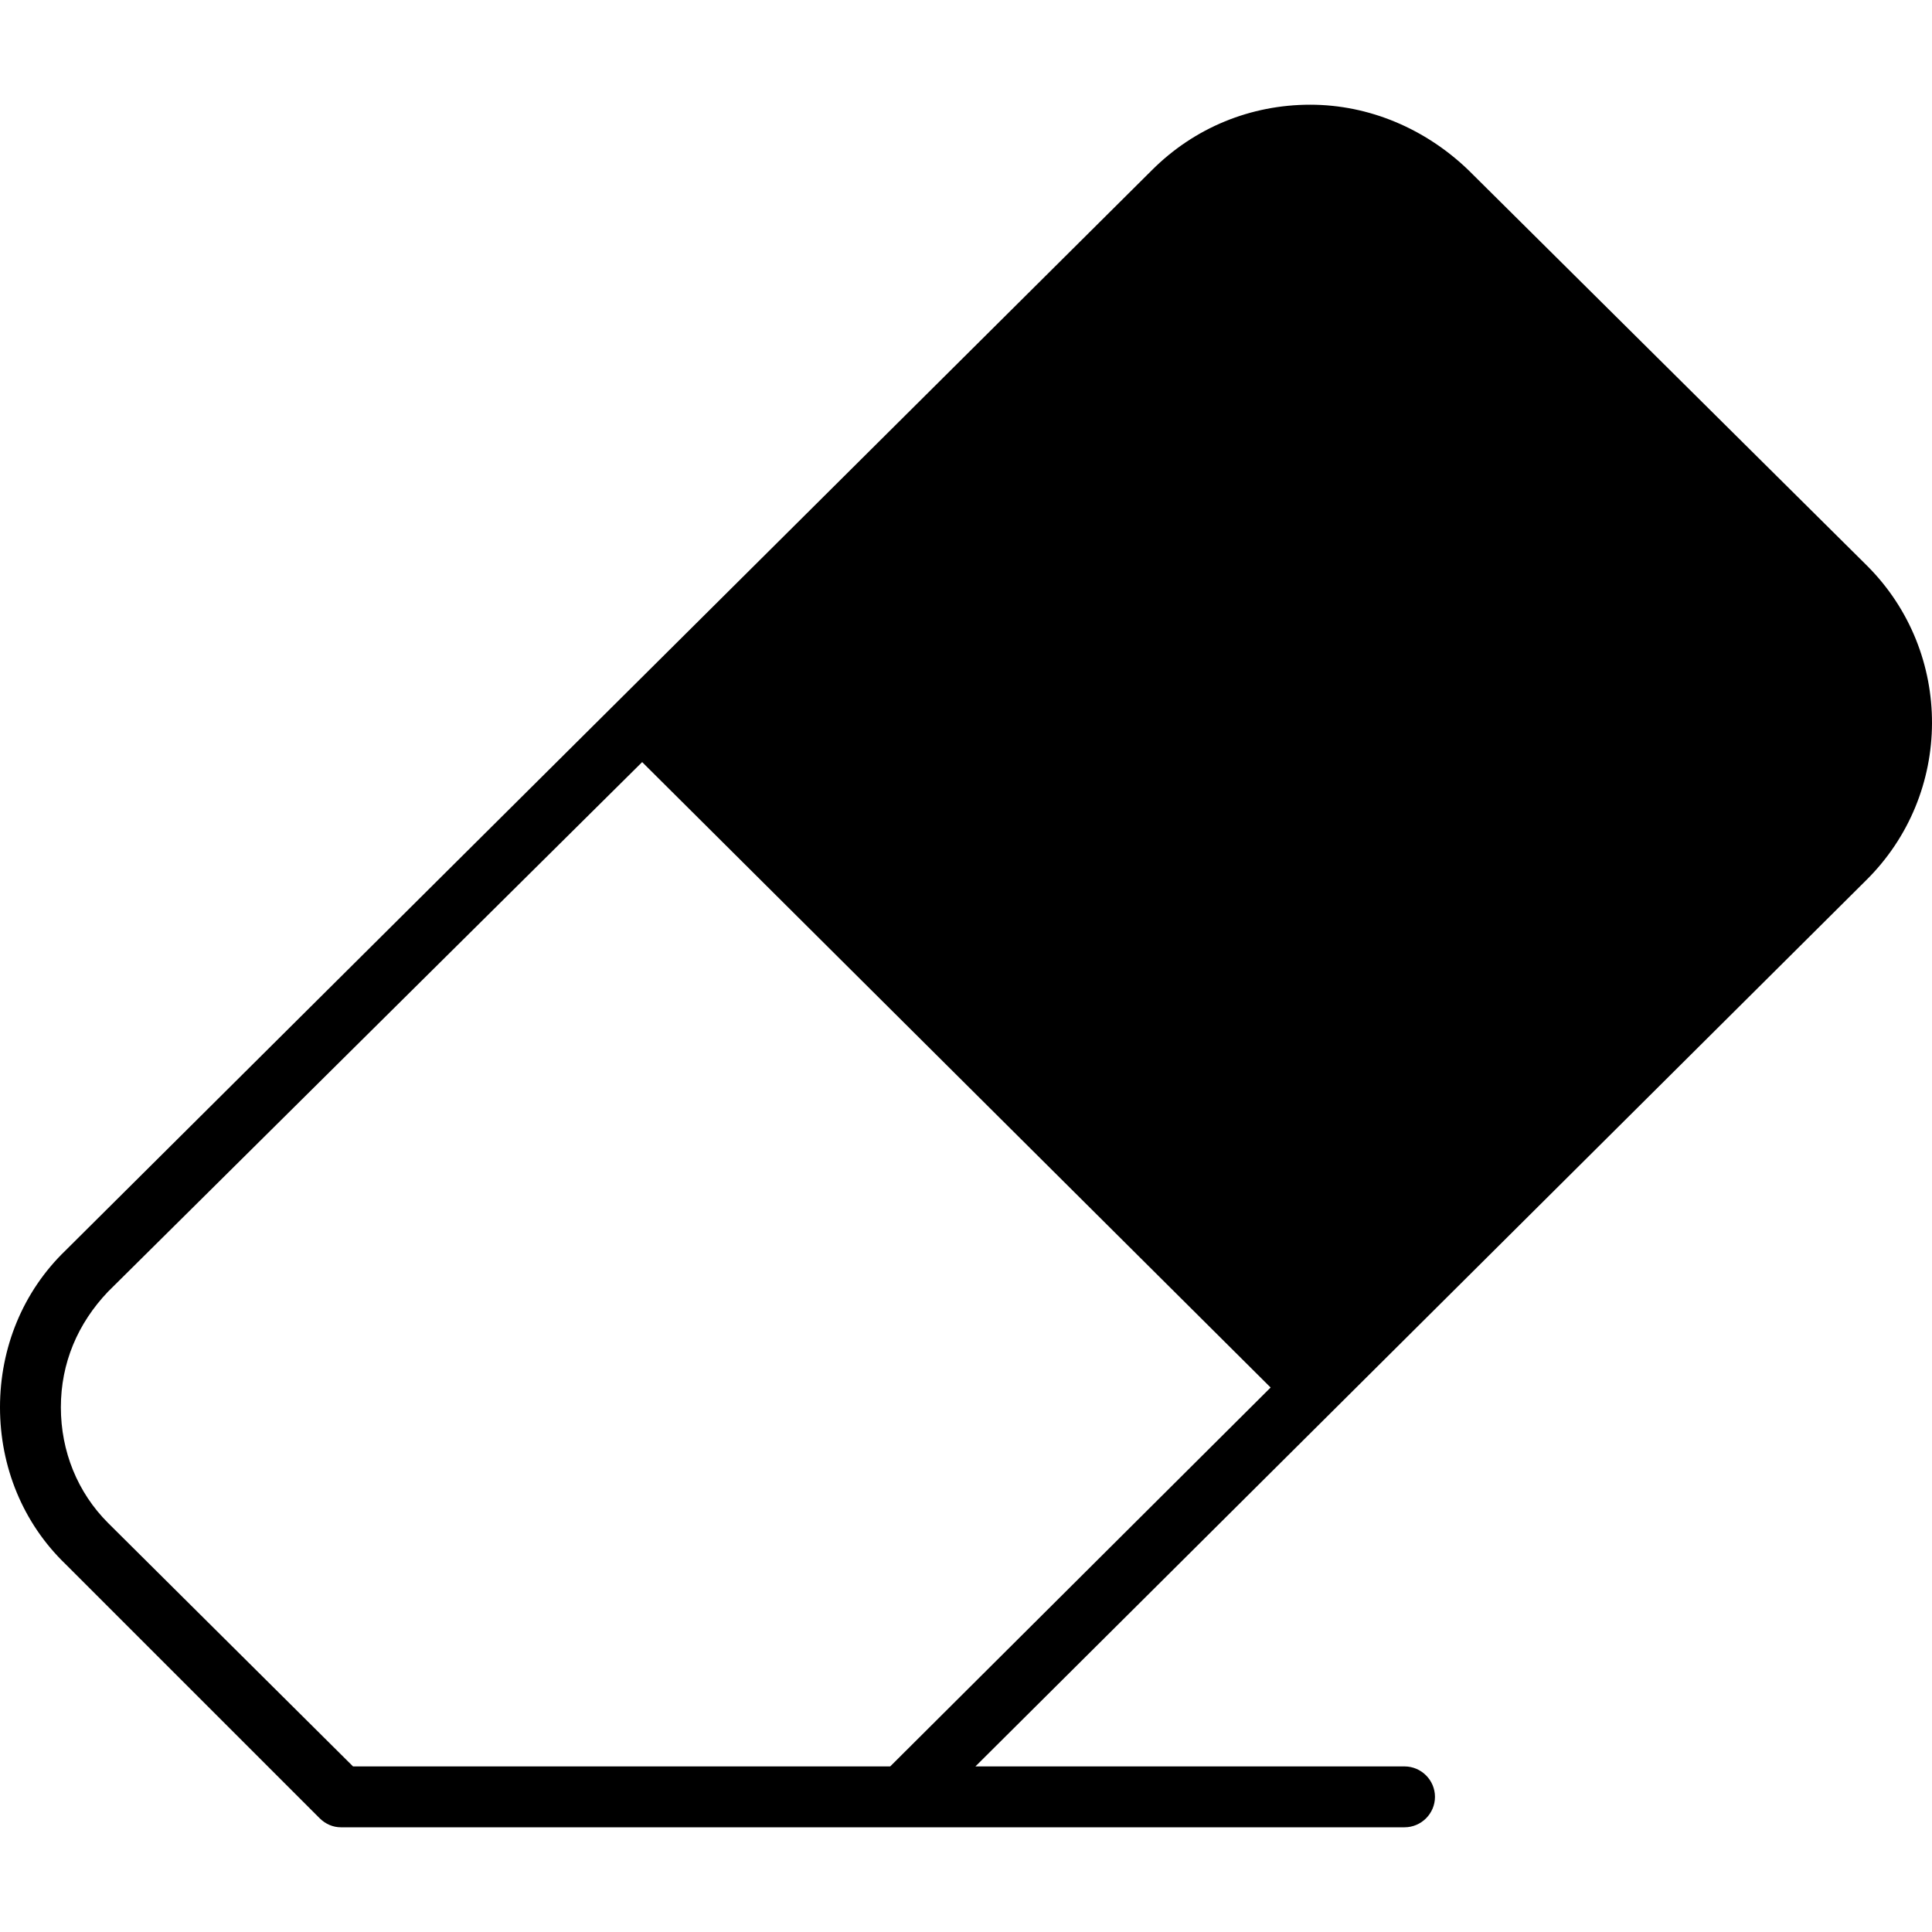
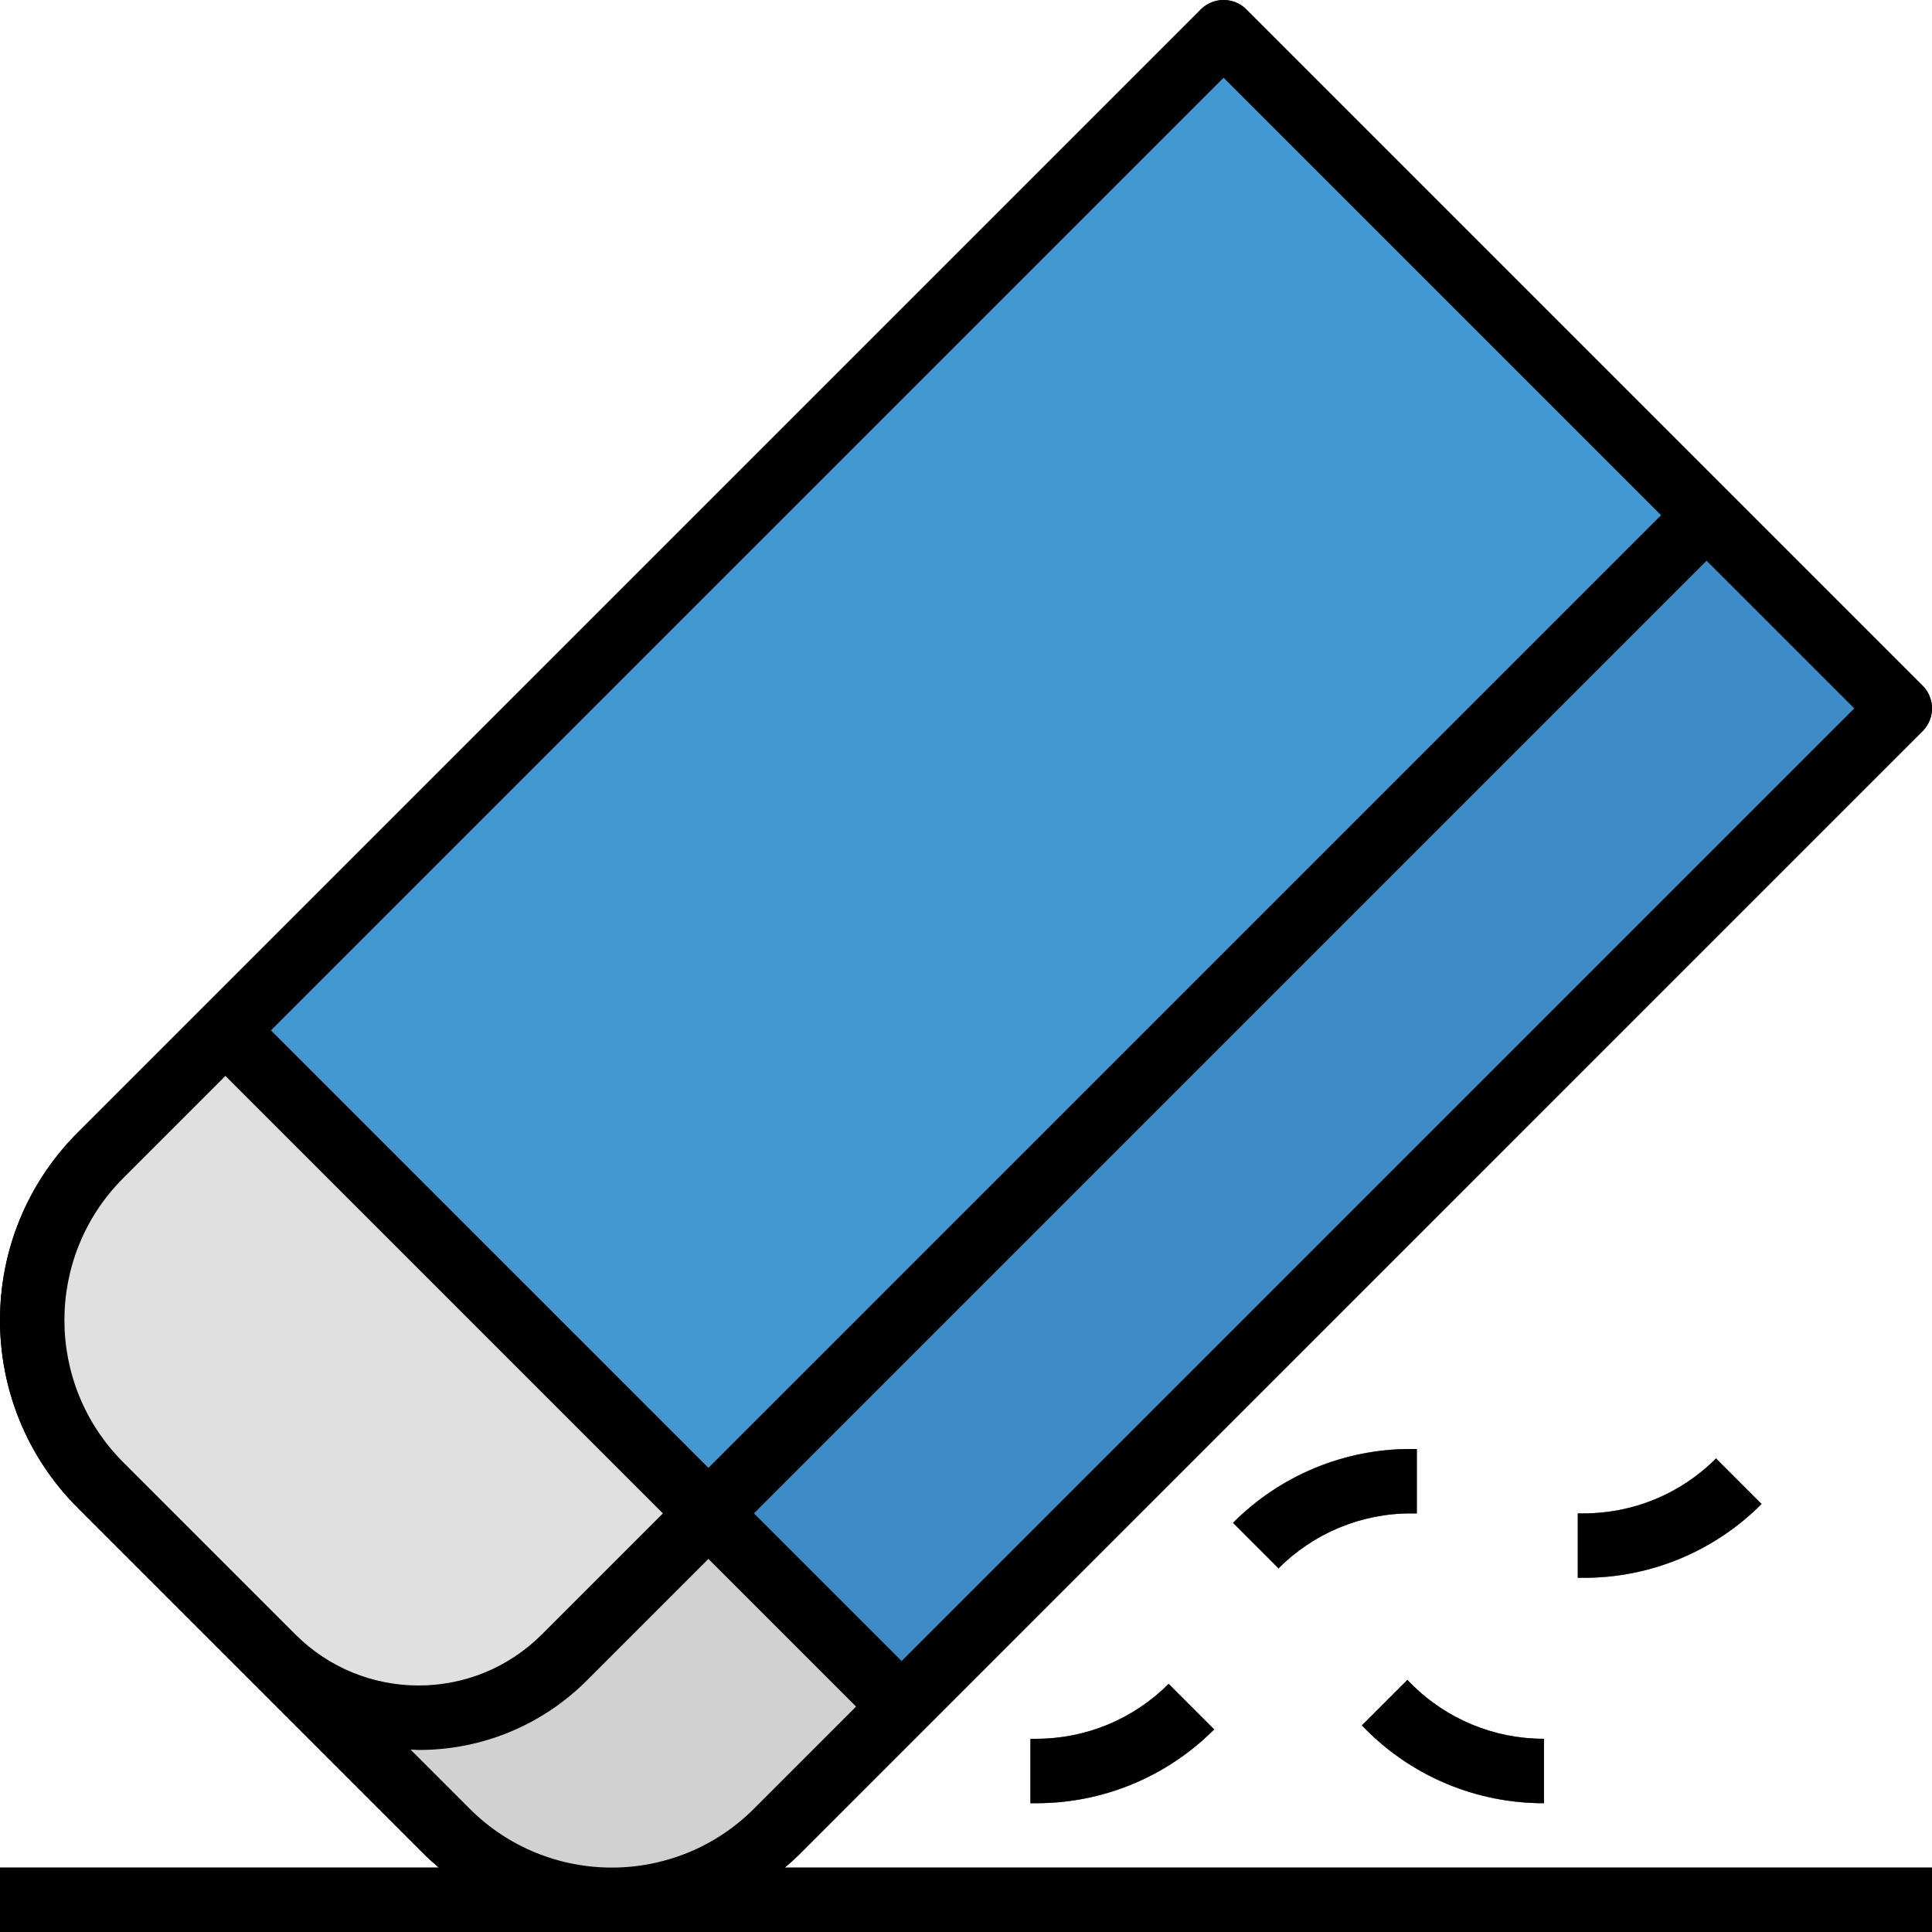
- <svg xmlns="http://www.w3.org/2000/svg" version="1.1" id="Layer_1" x="0px" y="0px" viewBox="0 0 507.85 507.85" style="enable-background:new 0 0 507.85 507.85;" xml:space="preserve">
+ <svg xmlns="http://www.w3.org/2000/svg" version="1.1" id="Capa_1" x="0px" y="0px" viewBox="0 0 512.002 512.002" style="enable-background:new 0 0 512.002 512.002;" xml:space="preserve">
+   <path id="SVGCleanerId_0" d="M509.502,181.699l-179.2-179.2c-3.328-3.328-8.738-3.328-12.066,0L20.602,300.133  c-27.469,27.469-27.469,71.996,0,99.465l0,0l33.101,33.101l12.561,12.561l46.14,46.14c1.246,1.246,2.56,2.389,3.891,3.533H0.002  v17.067h512v-17.067H207.977c1.323-1.143,2.645-2.287,3.891-3.533l297.634-297.634C512.83,190.429,512.83,185.027,509.502,181.699z   M324.269,20.598l115.934,115.934L187.735,388.999L71.802,273.066L324.269,20.598z M65.769,420.633l-33.101-33.101  c-20.796-20.804-20.796-54.528,0-75.332l27.068-27.068l115.934,115.934l-32.128,32.128c-18.022,17.971-47.189,17.971-65.212,0  L65.769,420.633z M199.802,479.333c-20.804,20.796-54.528,20.796-75.332,0l-15.676-15.676c0.717,0,1.425,0.102,2.142,0.102  c16.768,0.043,32.853-6.613,44.672-18.5l32.128-32.128l39.134,39.134L199.802,479.333z M238.935,440.199l-39.134-39.134  l252.467-252.467l39.134,39.134L238.935,440.199z" />
+   <path id="SVGCleanerId_1" d="M273.069,460.799v17.067h1.459c17.732,0.051,34.739-6.997,47.241-19.567l-12.066-12.066  c-9.31,9.361-21.973,14.609-35.174,14.566H273.069z" />
+   <path id="SVGCleanerId_2" d="M375.469,401.066v-17.067h-1.459c-17.732-0.051-34.739,6.997-47.241,19.567l12.066,12.066  c9.31-9.361,21.973-14.609,35.174-14.566H375.469z" />
+   <path id="SVGCleanerId_3" d="M409.176,477.866v-17.067c-13.201,0.034-25.865-5.205-35.174-14.566l-1.033-1.033l-12.066,12.066  l1.033,1.033C374.436,470.868,391.443,477.917,409.176,477.866z" />
+   <path id="SVGCleanerId_4" d="M418.135,401.066v17.067h1.459c17.732,0.051,34.739-6.997,47.241-19.567l-12.066-12.066  c-9.31,9.361-21.973,14.609-35.174,14.566H418.135z" />
  <g>
-     <g>
-       <path d="M490.8,148.725l-104.8-104c-11.2-10.8-26-17.2-41.6-17.2c-15.6,0-30.4,6-41.6,17.2l-285.6,284    C6,339.525,0,354.325,0,369.925c0,15.6,6,30.4,17.2,41.2l66.8,66.8c1.6,1.6,3.6,2.4,5.6,2.4h279.6c4.4,0,8-3.6,8-8    c0-4.4-3.6-8-8-8H256.4l234-232.8C513.6,208.725,513.6,171.525,490.8,148.725z M234,464.325H92.8l-64.4-64    c-8-8-12.4-18.8-12.4-30.4c0-11.6,4.4-22,12.4-30.4l140.4-139.2l165.2,164.4L234,464.325z" />
-     </g>
+     <path style="fill:#D1D1D1;" d="M274.528,477.866h-1.459v-17.067h1.459c13.201,0.043,25.865-5.205,35.174-14.566l12.066,12.066   C309.267,470.868,292.26,477.917,274.528,477.866z" />
+     <path style="fill:#D1D1D1;" d="M338.835,415.632l-12.066-12.066c12.501-12.57,29.508-19.618,47.241-19.567h1.459v17.067h-1.459   C360.809,401.023,348.145,406.271,338.835,415.632z" />
+     <path style="fill:#D1D1D1;" d="M409.176,477.866c-17.732,0.051-34.739-6.997-47.241-19.567l-1.033-1.033l12.066-12.066l1.033,1.033   c9.31,9.361,21.973,14.601,35.174,14.566L409.176,477.866L409.176,477.866z" />
+     <path style="fill:#D1D1D1;" d="M419.595,418.132h-1.459v-17.067h1.459c13.201,0.043,25.865-5.205,35.174-14.566l12.066,12.066   C454.334,411.135,437.327,418.183,419.595,418.132z" />
+   </g>
+   <path style="fill:#E0E0E0;" d="M162.135,503.466L162.135,503.466c-16.393,0-32.111-6.511-43.699-18.099l-91.802-91.802  c-11.588-11.588-18.099-27.307-18.099-43.699l0,0c0-16.393,6.511-32.111,18.099-43.699L324.269,8.532l179.2,179.2L205.835,485.366  C194.246,496.955,178.528,503.466,162.135,503.466z" />
+   <path style="fill:#D1D1D1;" d="M452.269,136.532L149.574,439.227c-21.316,21.342-55.893,21.359-77.235,0.043  c-0.017-0.017-0.026-0.026-0.043-0.043l46.14,46.14c24.132,24.132,63.266,24.132,87.398,0l297.634-297.634L452.269,136.532z" />
+   <rect x="94.552" y="103.663" transform="matrix(-0.7071 0.7071 -0.7071 -0.7071 643.6288 194.1476)" style="fill:#4398D1;" width="374.106" height="253.421" />
+   <rect x="158.563" y="258.212" transform="matrix(-0.7071 0.7071 -0.7071 -0.7071 798.1858 258.2094)" style="fill:#3E8CC7;" width="374.106" height="72.405" />
+   <rect x="0.002" y="494.932" style="fill:#D1D1D1;" width="512" height="17.067" />
+   <g>
+     <path id="SVGCleanerId_0_1_" d="M509.502,181.699l-179.2-179.2c-3.328-3.328-8.738-3.328-12.066,0L20.602,300.133   c-27.469,27.469-27.469,71.996,0,99.465l0,0l33.101,33.101l12.561,12.561l46.14,46.14c1.246,1.246,2.56,2.389,3.891,3.533H0.002   v17.067h512v-17.067H207.977c1.323-1.143,2.645-2.287,3.891-3.533l297.634-297.634C512.83,190.429,512.83,185.027,509.502,181.699z    M324.269,20.598l115.934,115.934L187.735,388.999L71.802,273.066L324.269,20.598z M65.769,420.633l-33.101-33.101   c-20.796-20.804-20.796-54.528,0-75.332l27.068-27.068l115.934,115.934l-32.128,32.128c-18.022,17.971-47.189,17.971-65.212,0   L65.769,420.633z M199.802,479.333c-20.804,20.796-54.528,20.796-75.332,0l-15.676-15.676c0.717,0,1.425,0.102,2.142,0.102   c16.768,0.043,32.853-6.613,44.672-18.5l32.128-32.128l39.134,39.134L199.802,479.333z M238.935,440.199l-39.134-39.134   l252.467-252.467l39.134,39.134L238.935,440.199z" />
+   </g>
+   <g>
+     <path id="SVGCleanerId_1_1_" d="M273.069,460.799v17.067h1.459c17.732,0.051,34.739-6.997,47.241-19.567l-12.066-12.066   c-9.31,9.361-21.973,14.609-35.174,14.566H273.069z" />
+   </g>
+   <g>
+     <path id="SVGCleanerId_2_1_" d="M375.469,401.066v-17.067h-1.459c-17.732-0.051-34.739,6.997-47.241,19.567l12.066,12.066   c9.31-9.361,21.973-14.609,35.174-14.566H375.469z" />
+   </g>
+   <g>
+     <path id="SVGCleanerId_3_1_" d="M409.176,477.866v-17.067c-13.201,0.034-25.865-5.205-35.174-14.566l-1.033-1.033l-12.066,12.066   l1.033,1.033C374.436,470.868,391.443,477.917,409.176,477.866z" />
+   </g>
+   <g>
+     <path id="SVGCleanerId_4_1_" d="M418.135,401.066v17.067h1.459c17.732,0.051,34.739-6.997,47.241-19.567l-12.066-12.066   c-9.31,9.361-21.973,14.609-35.174,14.566H418.135z" />
  </g>
  <g>
</g>
  <g>
</g>
  <g>
</g>
  <g>
</g>
  <g>
</g>
  <g>
</g>
  <g>
</g>
  <g>
</g>
  <g>
</g>
  <g>
</g>
  <g>
</g>
  <g>
</g>
  <g>
</g>
  <g>
</g>
  <g>
</g>
</svg>
